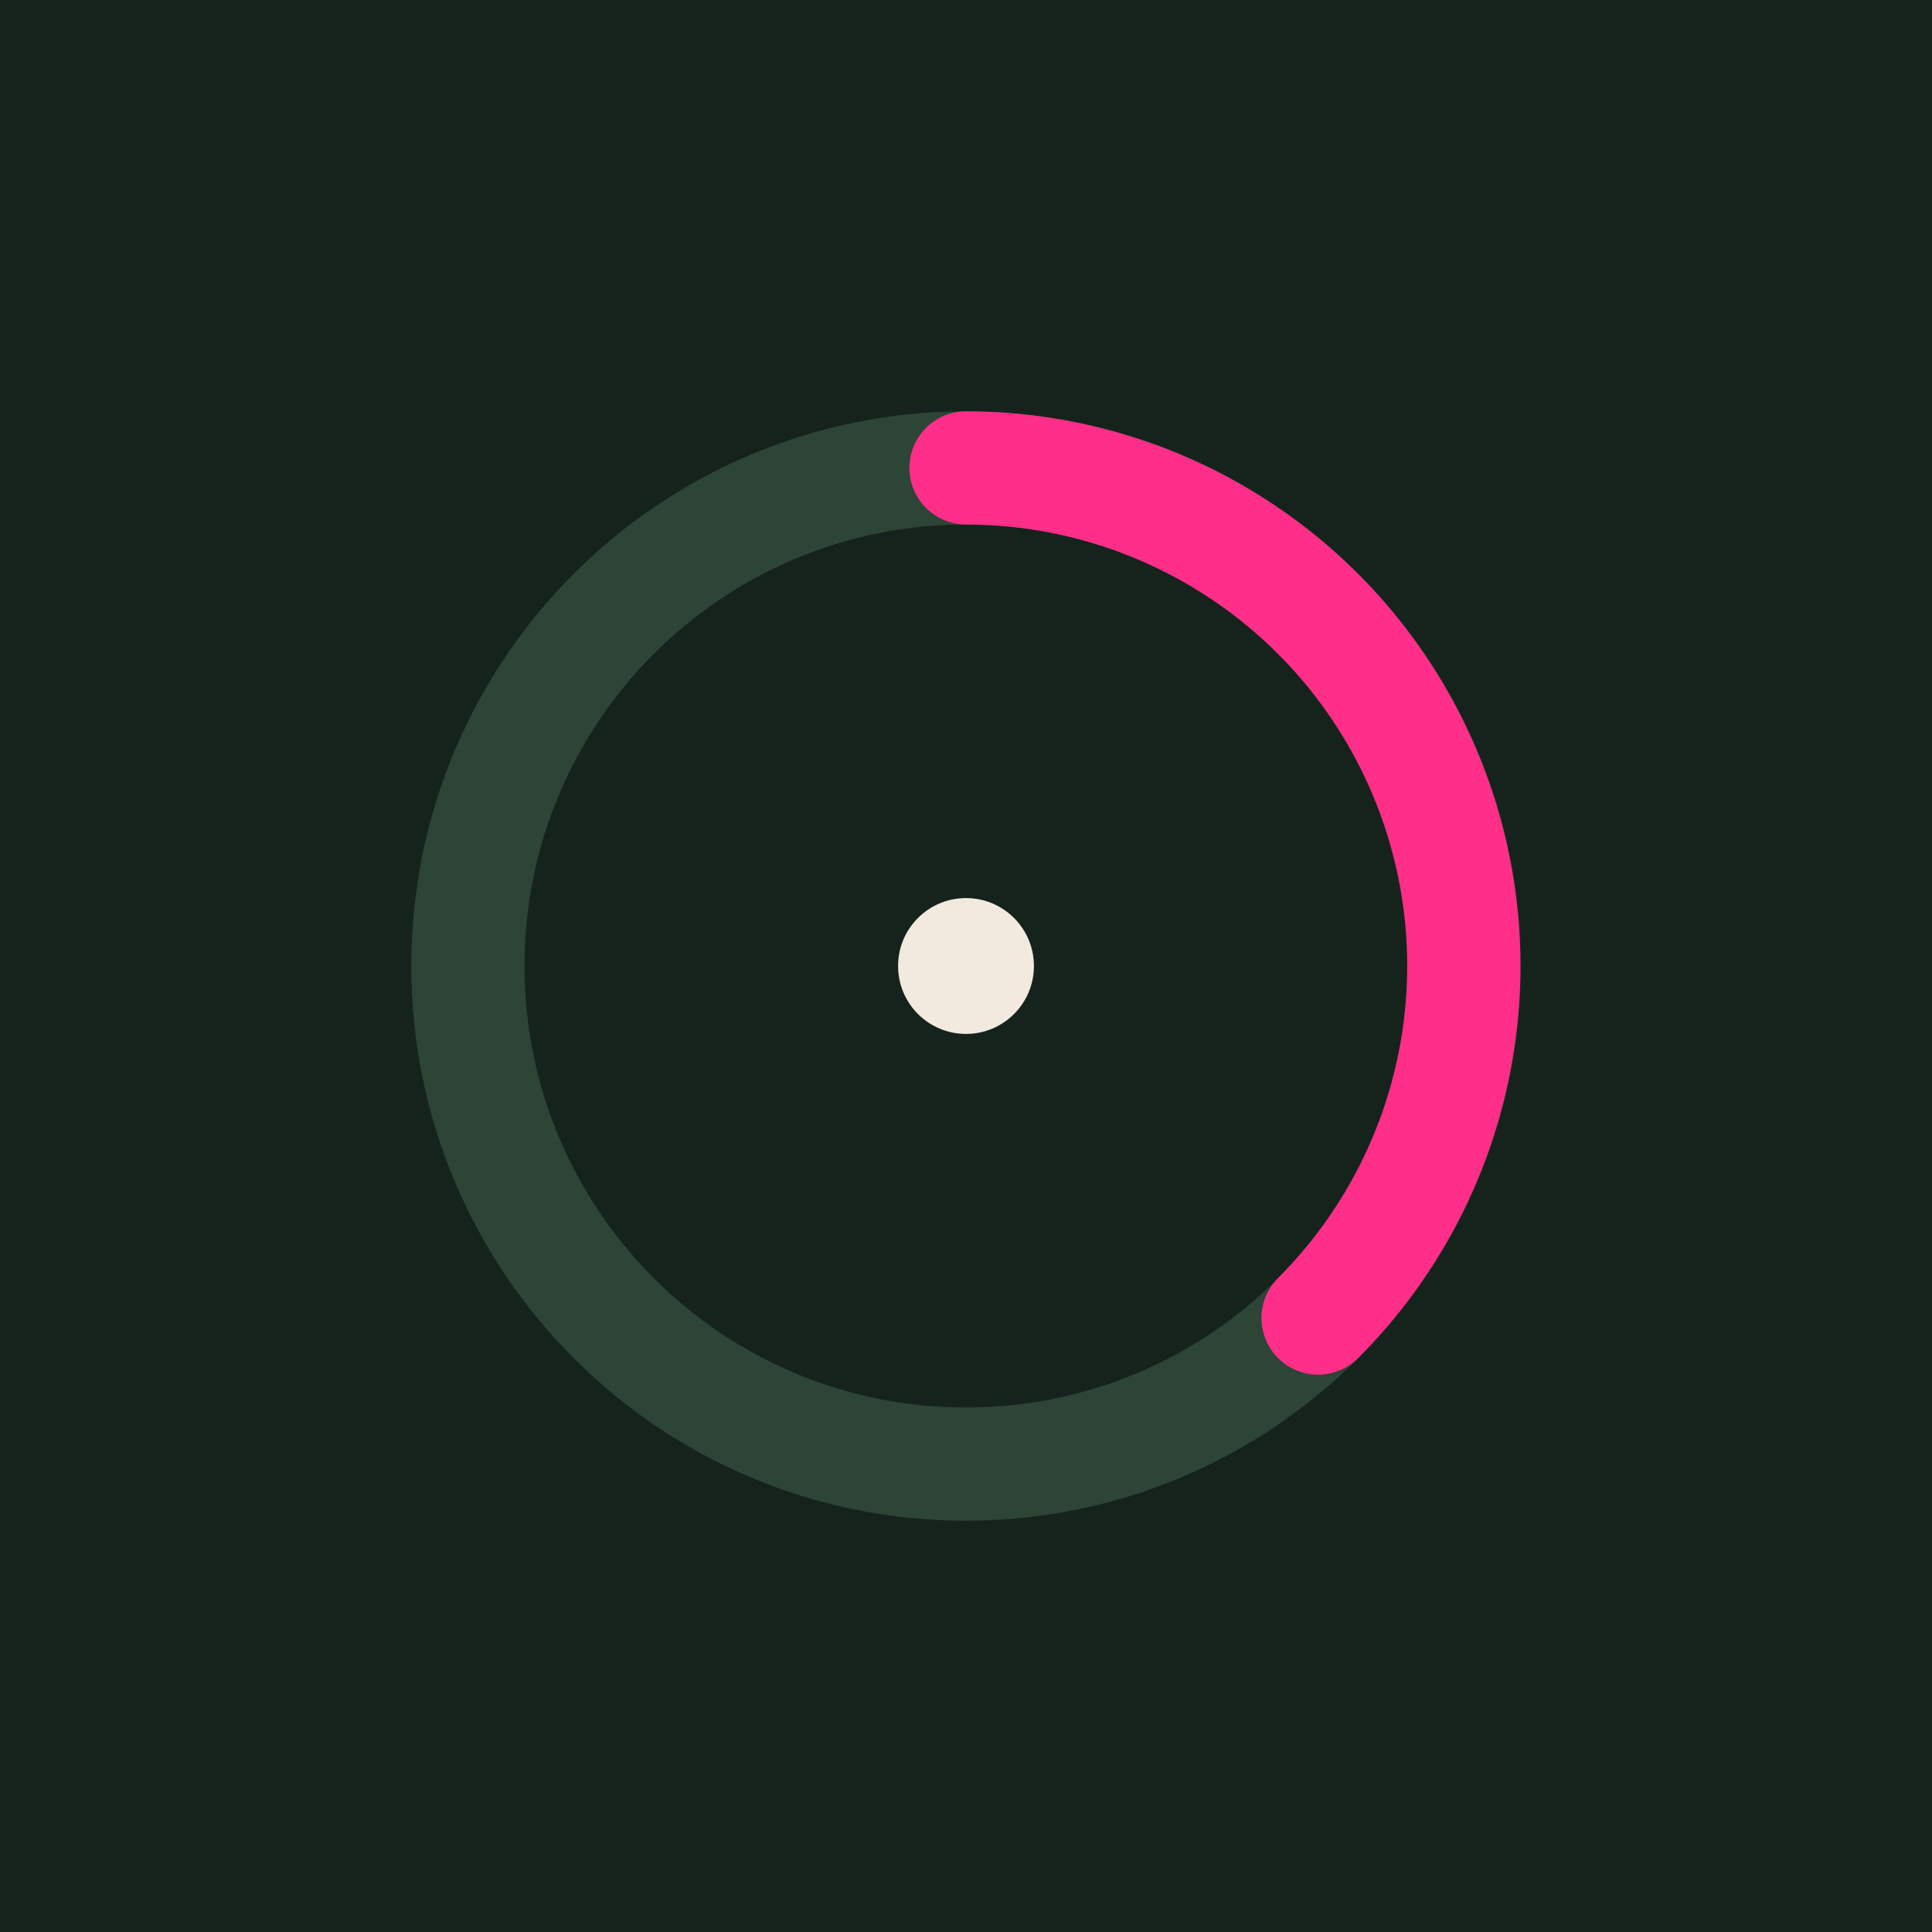
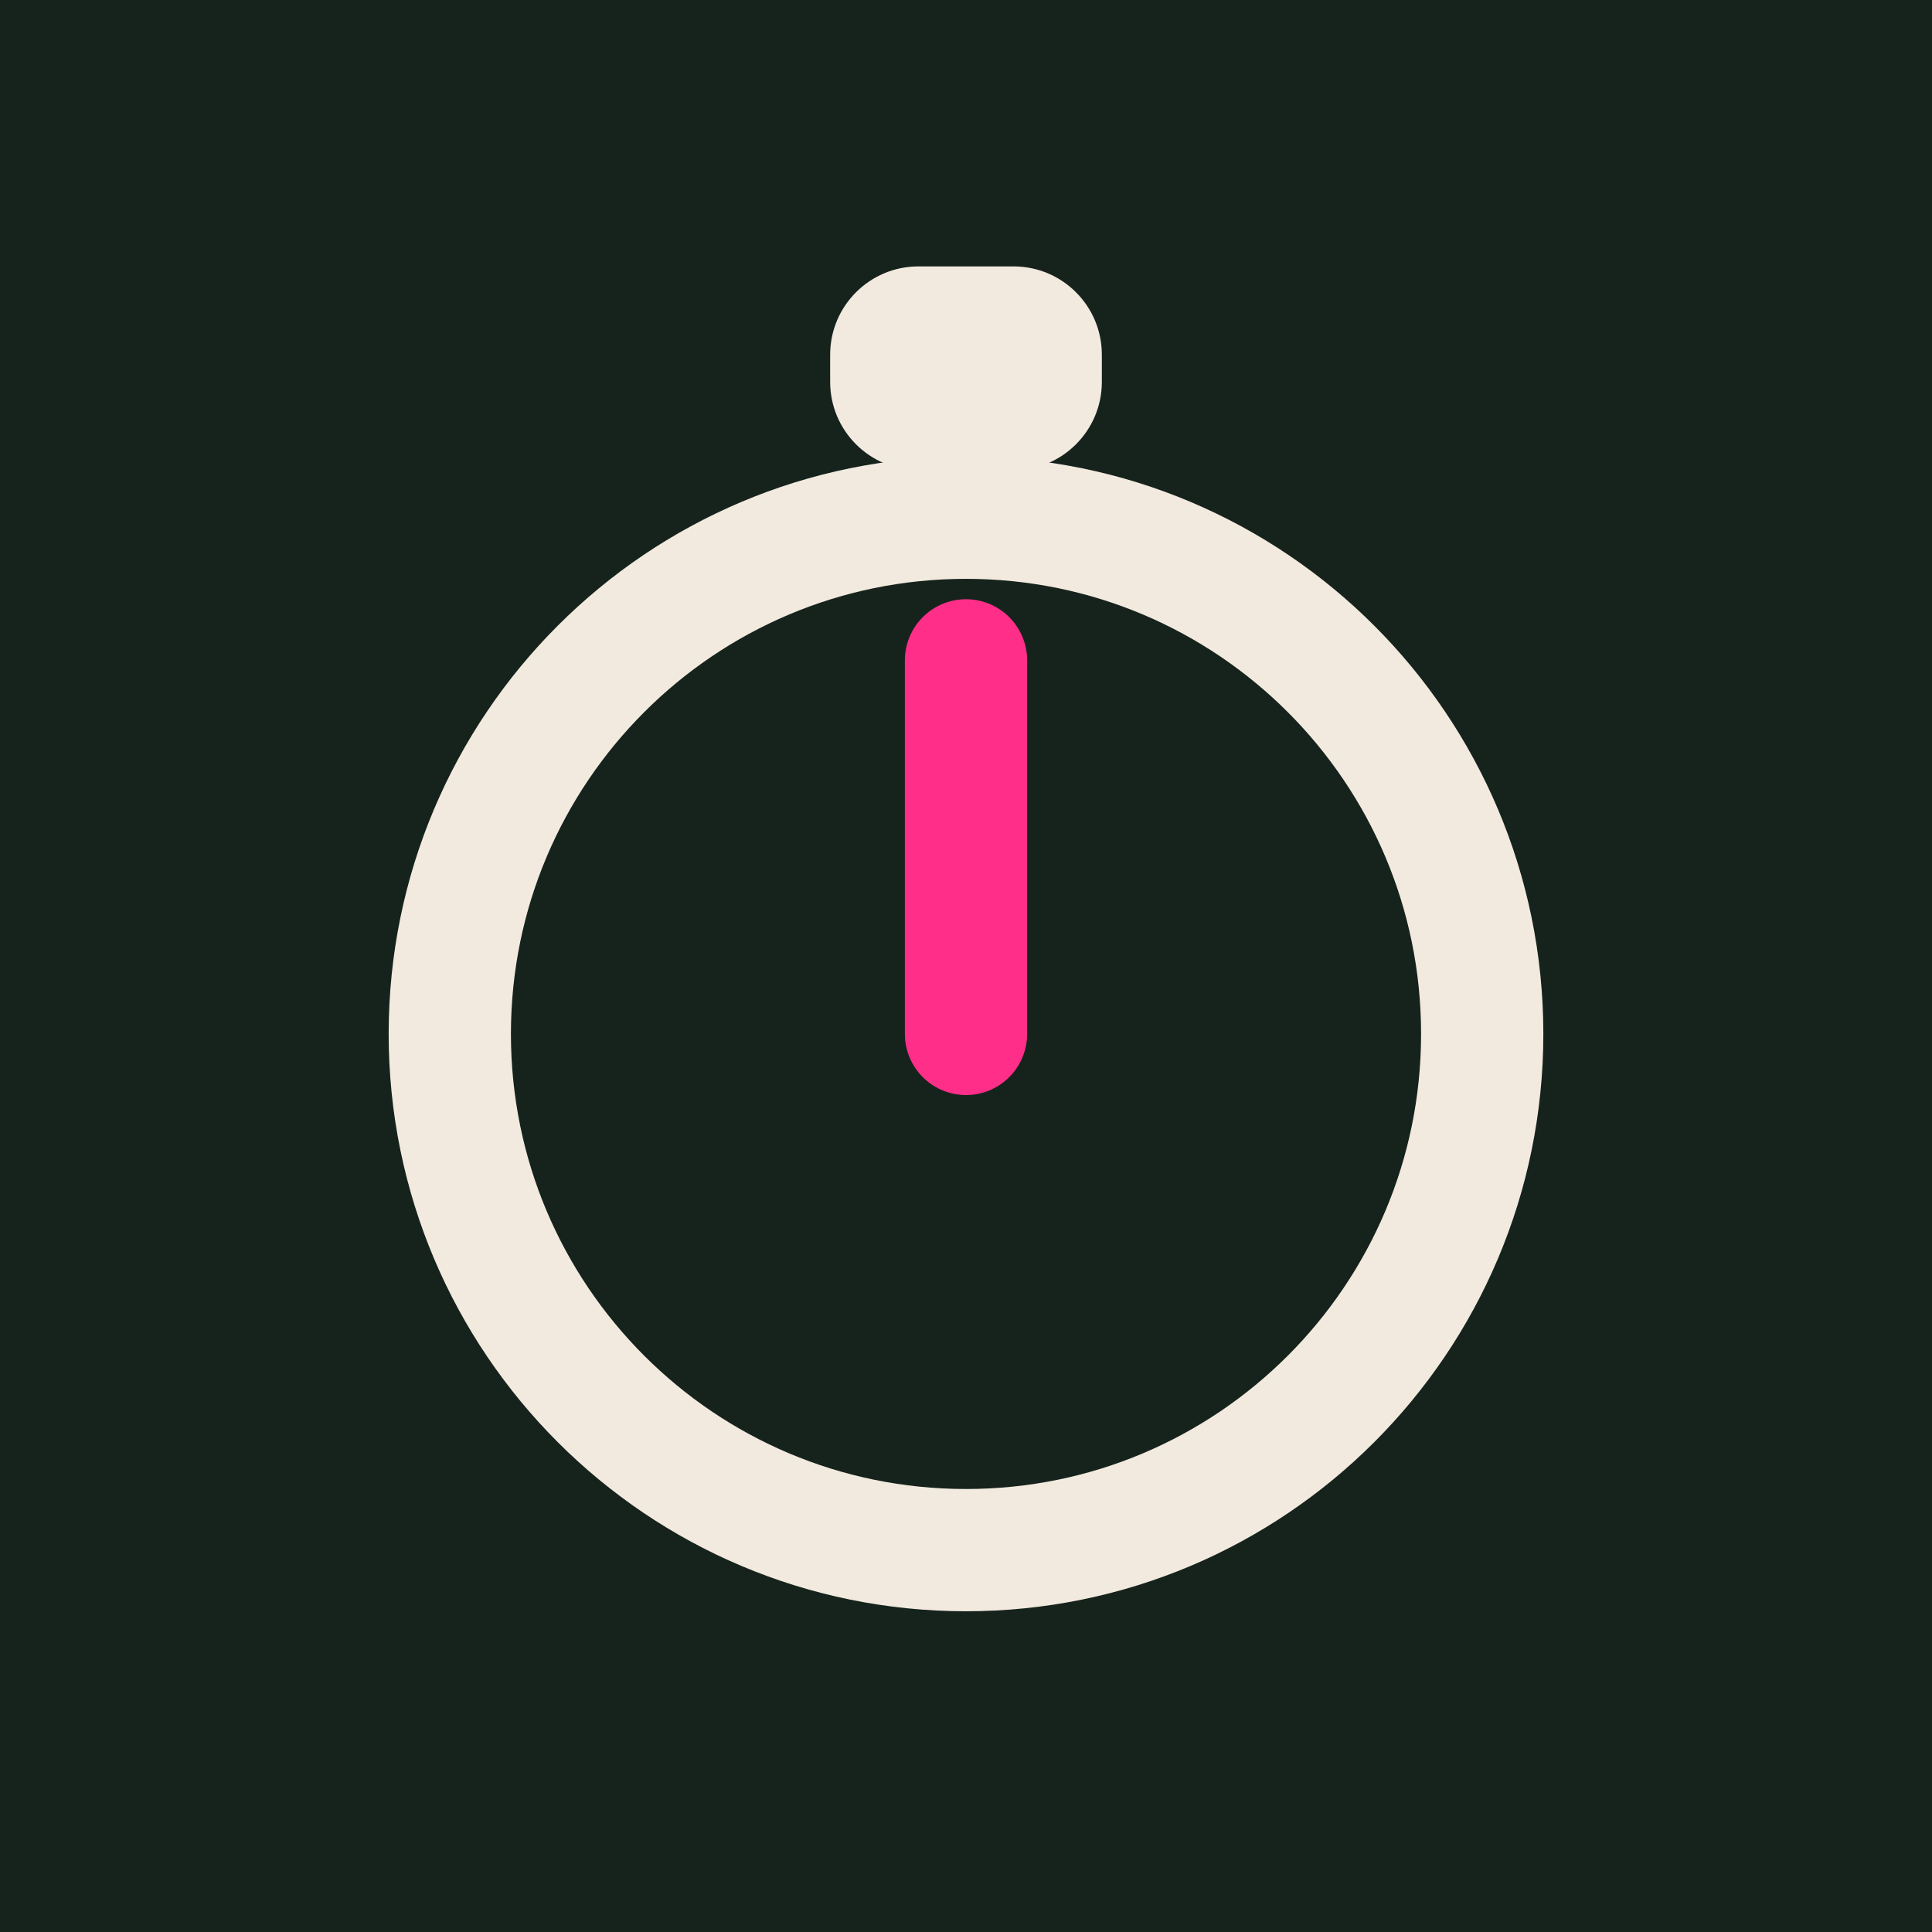
<svg xmlns="http://www.w3.org/2000/svg" viewBox="0 0 512 512" width="512" height="512">
  <rect width="512" height="512" fill="#16231c" />
-   <circle cx="256" cy="256" r="132" fill="none" stroke="#2c4536" stroke-width="30" />
-   <path d="M256 124a132 132 0 0 1 93.3 225.3" fill="none" stroke="#ff2e88" stroke-width="30" stroke-linecap="round" />
-   <circle cx="256" cy="256" r="18" fill="#f2eadf" />
+   <g transform="translate(256 256) scale(0.9) translate(-256 -256)">
+     <rect x="216" y="50" width="80" height="60" rx="26" fill="#f2eadf" />
+     <circle cx="256" cy="276" r="152" fill="none" stroke="#f2eadf" stroke-width="36" />
+     <path d="M256 276 V166" stroke="#ff2e88" stroke-width="36" stroke-linecap="round" />
+   </g>
</svg>
